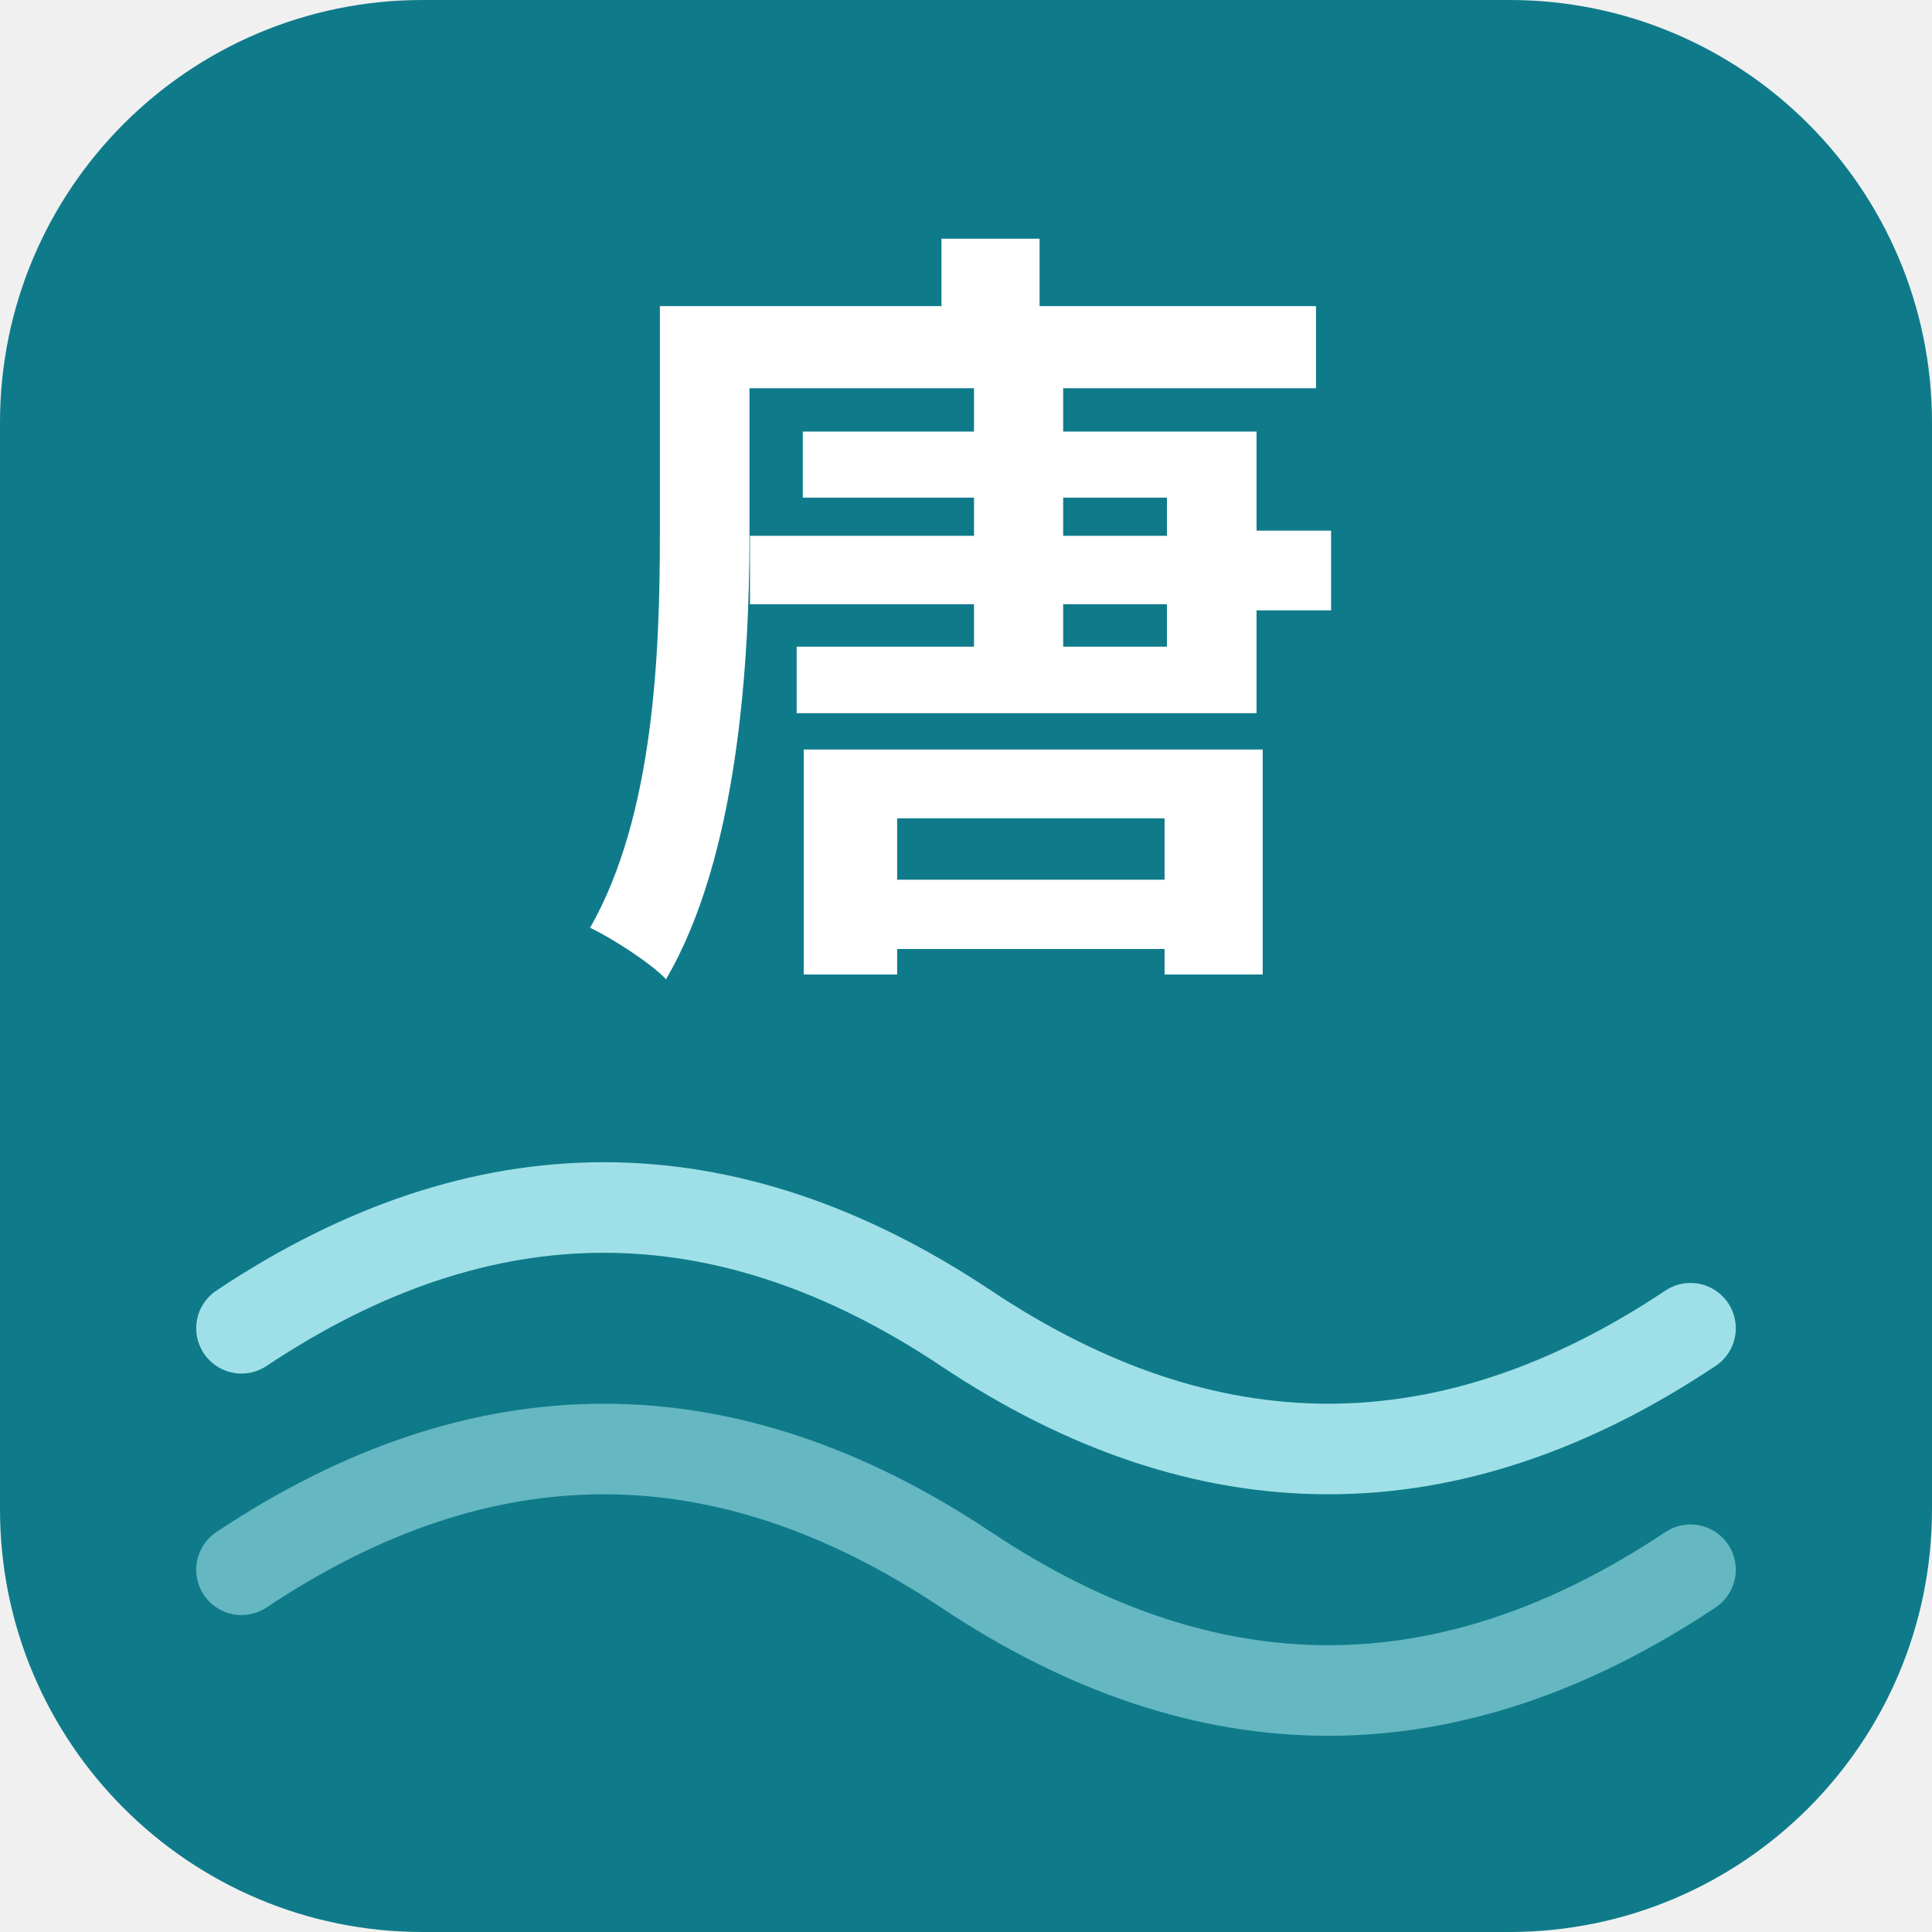
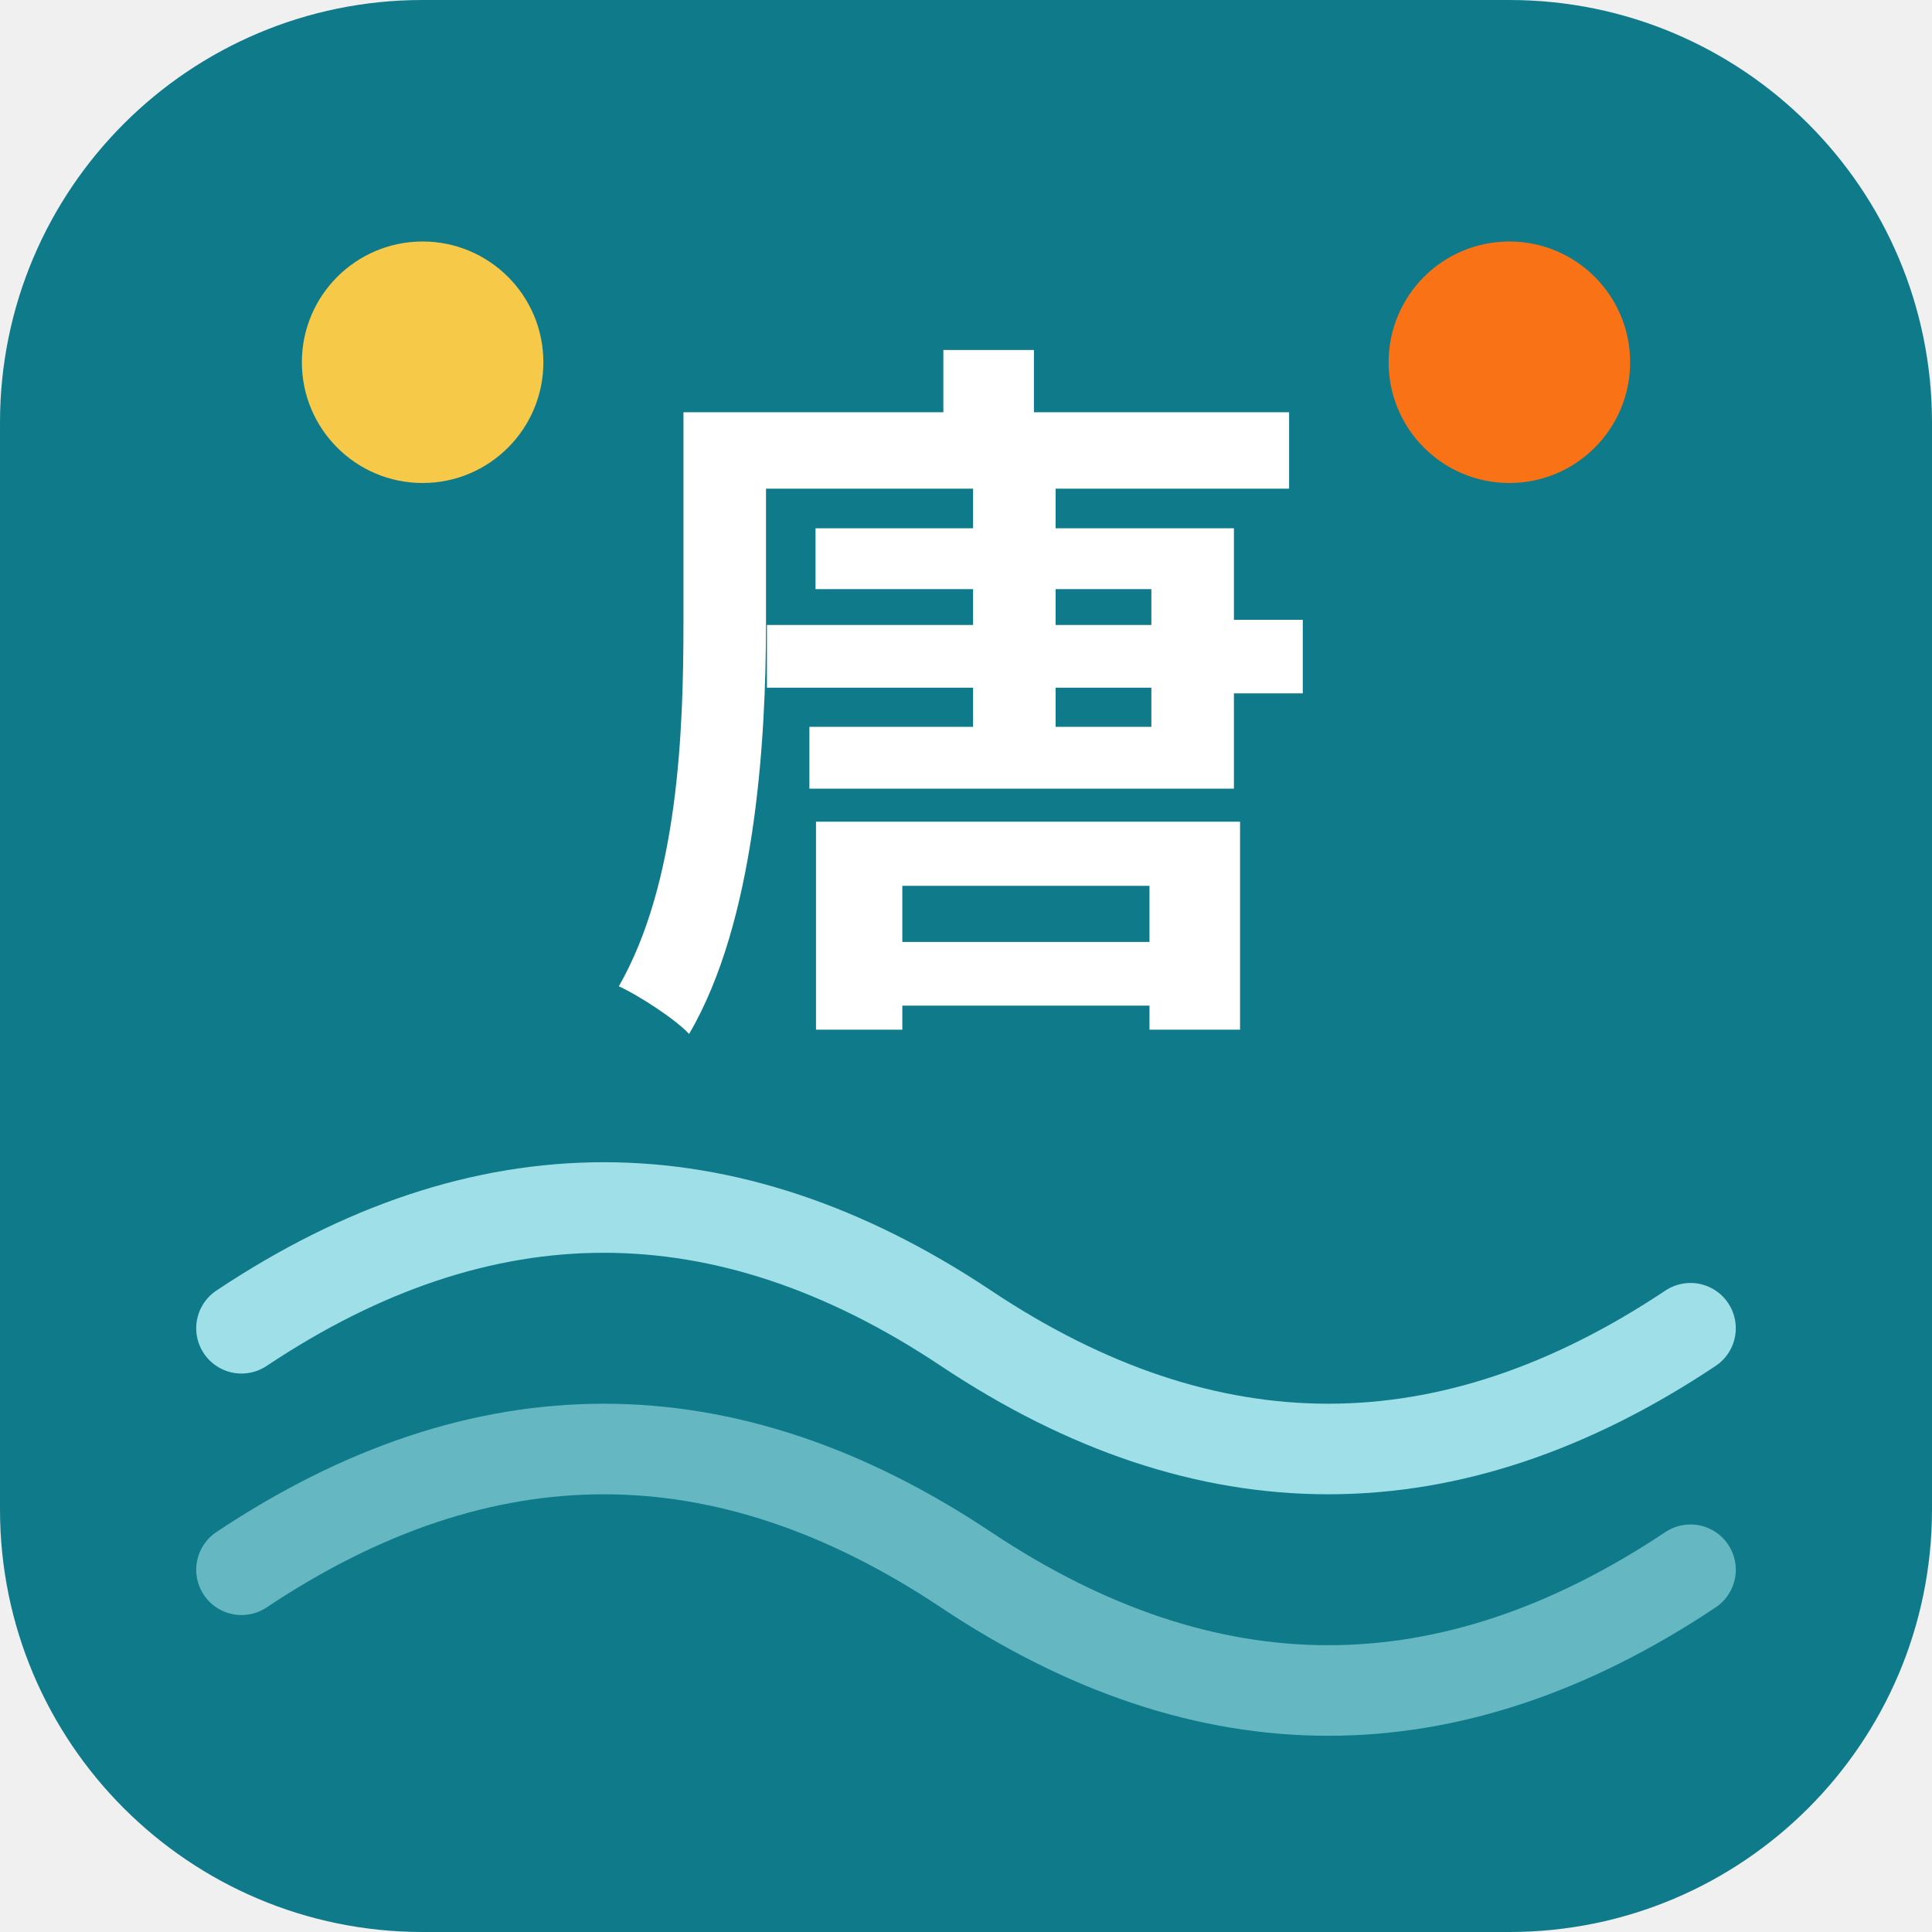
<svg xmlns="http://www.w3.org/2000/svg" viewBox="0 0 64 64" width="64" height="64">
  <rect width="64" height="64" rx="14" fill="#0f7b8a" />
  <path d="M8 44 Q20 36 32 44 T56 44" fill="none" stroke="#9fe0e8" stroke-width="3" stroke-linecap="round" />
  <path d="M8 52 Q20 44 32 52 T56 52" fill="none" stroke="#9fe0e8" stroke-width="3" stroke-linecap="round" opacity="0.6" />
-   <text x="32" y="30" font-family="system-ui, sans-serif" font-size="26" font-weight="700" fill="#ffffff" text-anchor="middle">唐</text>
+   <text x="32" y="32" font-family="system-ui, sans-serif" font-size="24" font-weight="700" fill="#ffffff" text-anchor="middle">唐</text>
+   <circle cx="14" cy="12" r="4" fill="#f7c948" />
+   <circle cx="50" cy="12" r="4" fill="#f97316" />
</svg>
